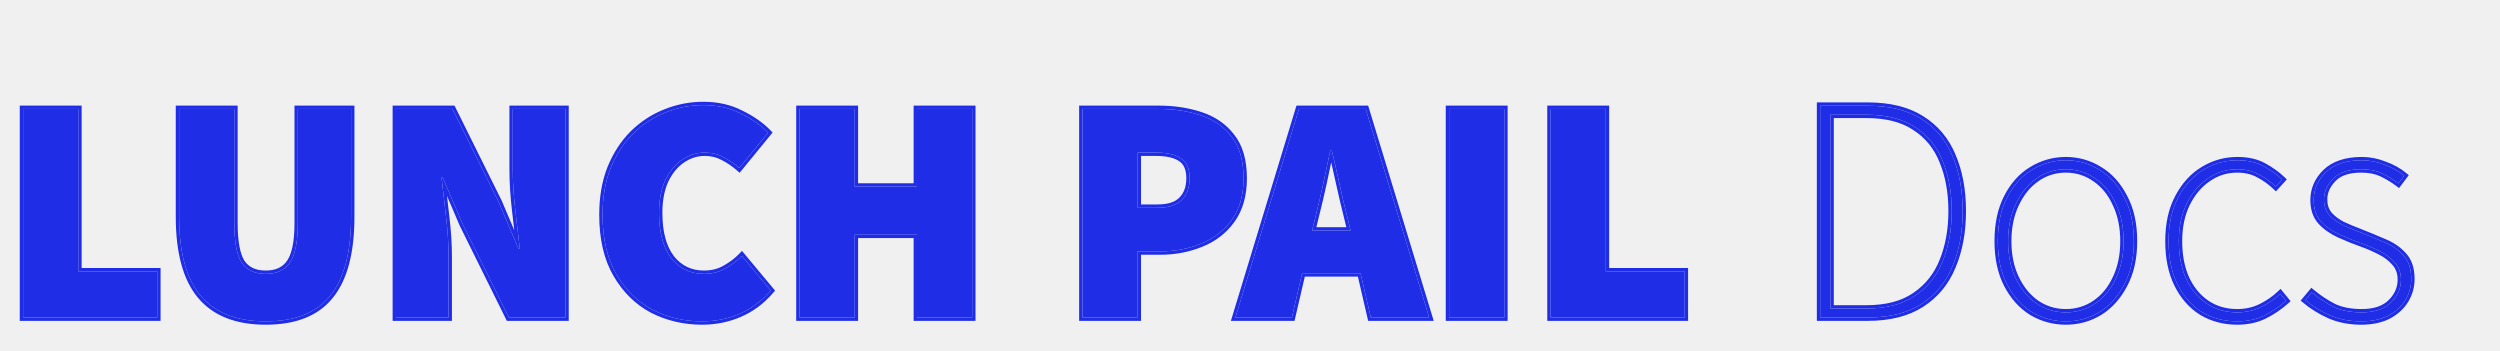
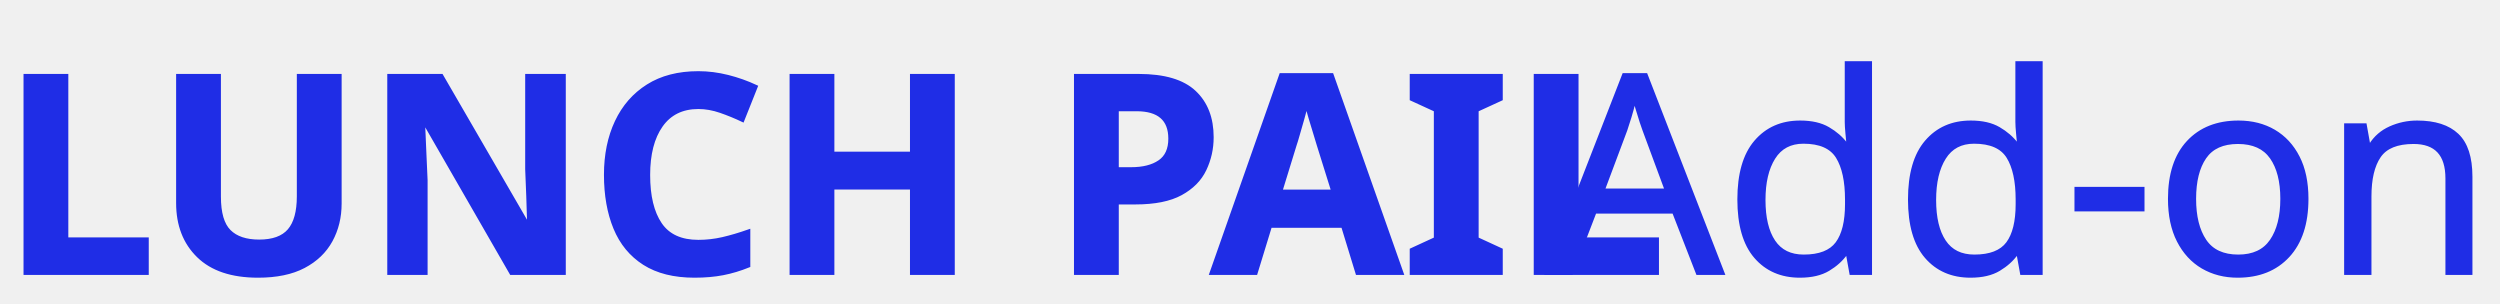
- <svg xmlns="http://www.w3.org/2000/svg" width="748" height="105" viewBox="0 0 748 105" fill="none">
-   <mask id="path-1-outside-1_11_232" maskUnits="userSpaceOnUse" x="5" y="30" width="501" height="68" fill="black">
-     <rect fill="white" x="5" y="30" width="501" height="68" />
-     <path d="M6.912 95V32.6H23.424V81.176H47.04V95H6.912ZM79.51 96.152C70.806 96.152 64.311 93.592 60.023 88.472C55.734 83.352 53.59 75.48 53.59 64.856V32.6H70.103V66.776C70.103 72.344 70.838 76.28 72.311 78.584C73.847 80.824 76.246 81.944 79.51 81.944C82.775 81.944 85.174 80.824 86.71 78.584C88.311 76.28 89.111 72.344 89.111 66.776V32.6H105.047V64.856C105.047 75.48 102.967 83.352 98.806 88.472C94.71 93.592 88.278 96.152 79.51 96.152ZM118.475 95V32.6H135.371L149.195 60.44L155.147 74.456H155.531C155.147 71.064 154.699 67.224 154.187 62.936C153.675 58.584 153.419 54.488 153.419 50.648V32.6H169.163V95H152.267L138.443 67.064L132.491 53.144H132.107C132.491 56.664 132.939 60.568 133.451 64.856C133.963 69.08 134.219 73.112 134.219 76.952V95H118.475ZM210.047 96.152C204.735 96.152 199.807 95 195.263 92.696C190.783 90.328 187.167 86.776 184.415 82.04C181.663 77.304 180.287 71.384 180.287 64.28C180.287 59.032 181.087 54.392 182.687 50.36C184.351 46.264 186.591 42.808 189.407 39.992C192.287 37.176 195.519 35.064 199.103 33.656C202.751 32.184 206.527 31.448 210.431 31.448C214.591 31.448 218.303 32.28 221.567 33.944C224.895 35.544 227.647 37.464 229.823 39.704L221.183 50.264C219.647 48.92 218.047 47.832 216.383 47C214.783 46.104 212.927 45.656 210.815 45.656C208.383 45.656 206.111 46.392 203.999 47.864C201.951 49.272 200.287 51.32 199.007 54.008C197.791 56.696 197.183 59.928 197.183 63.704C197.183 69.528 198.399 74.04 200.831 77.24C203.327 80.376 206.591 81.944 210.623 81.944C213.055 81.944 215.199 81.4 217.055 80.312C218.975 79.224 220.607 77.976 221.951 76.568L230.591 86.936C227.967 90.008 224.895 92.312 221.375 93.848C217.855 95.384 214.079 96.152 210.047 96.152ZM239.225 95V32.6H255.737V55.832H274.361V32.6H290.873V95H274.361V70.232H255.737V95H239.225ZM323.881 95V32.6H346.729C351.273 32.6 355.465 33.24 359.305 34.52C363.145 35.8 366.217 37.944 368.521 40.952C370.889 43.96 372.073 48.088 372.073 53.336C372.073 58.392 370.889 62.552 368.521 65.816C366.217 69.016 363.145 71.384 359.305 72.92C355.529 74.456 351.465 75.224 347.113 75.224H340.393V95H323.881ZM340.393 62.168H346.345C349.609 62.168 352.009 61.4 353.545 59.864C355.145 58.264 355.945 56.088 355.945 53.336C355.945 50.52 355.081 48.536 353.353 47.384C351.625 46.232 349.161 45.656 345.961 45.656H340.393V62.168ZM393.634 64.664L392.578 68.984H404.098L403.042 64.664C402.274 61.656 401.506 58.392 400.738 54.872C399.97 51.352 399.202 48.024 398.434 44.888H398.05C397.41 48.024 396.706 51.352 395.938 54.872C395.17 58.392 394.402 61.656 393.634 64.664ZM369.634 95L388.642 32.6H408.61L427.618 95H410.146L407.074 81.752H389.602L386.53 95H369.634ZM433.568 95V32.6H450.08V95H433.568ZM463.943 95V32.6H480.455V81.176H504.071V95H463.943Z" />
-   </mask>
-   <path d="M6.912 95V32.6H23.424V81.176H47.04V95H6.912ZM79.51 96.152C70.806 96.152 64.311 93.592 60.023 88.472C55.734 83.352 53.59 75.48 53.59 64.856V32.6H70.103V66.776C70.103 72.344 70.838 76.28 72.311 78.584C73.847 80.824 76.246 81.944 79.51 81.944C82.775 81.944 85.174 80.824 86.71 78.584C88.311 76.28 89.111 72.344 89.111 66.776V32.6H105.047V64.856C105.047 75.48 102.967 83.352 98.806 88.472C94.71 93.592 88.278 96.152 79.51 96.152ZM118.475 95V32.6H135.371L149.195 60.44L155.147 74.456H155.531C155.147 71.064 154.699 67.224 154.187 62.936C153.675 58.584 153.419 54.488 153.419 50.648V32.6H169.163V95H152.267L138.443 67.064L132.491 53.144H132.107C132.491 56.664 132.939 60.568 133.451 64.856C133.963 69.08 134.219 73.112 134.219 76.952V95H118.475ZM210.047 96.152C204.735 96.152 199.807 95 195.263 92.696C190.783 90.328 187.167 86.776 184.415 82.04C181.663 77.304 180.287 71.384 180.287 64.28C180.287 59.032 181.087 54.392 182.687 50.36C184.351 46.264 186.591 42.808 189.407 39.992C192.287 37.176 195.519 35.064 199.103 33.656C202.751 32.184 206.527 31.448 210.431 31.448C214.591 31.448 218.303 32.28 221.567 33.944C224.895 35.544 227.647 37.464 229.823 39.704L221.183 50.264C219.647 48.92 218.047 47.832 216.383 47C214.783 46.104 212.927 45.656 210.815 45.656C208.383 45.656 206.111 46.392 203.999 47.864C201.951 49.272 200.287 51.32 199.007 54.008C197.791 56.696 197.183 59.928 197.183 63.704C197.183 69.528 198.399 74.04 200.831 77.24C203.327 80.376 206.591 81.944 210.623 81.944C213.055 81.944 215.199 81.4 217.055 80.312C218.975 79.224 220.607 77.976 221.951 76.568L230.591 86.936C227.967 90.008 224.895 92.312 221.375 93.848C217.855 95.384 214.079 96.152 210.047 96.152ZM239.225 95V32.6H255.737V55.832H274.361V32.6H290.873V95H274.361V70.232H255.737V95H239.225ZM323.881 95V32.6H346.729C351.273 32.6 355.465 33.24 359.305 34.52C363.145 35.8 366.217 37.944 368.521 40.952C370.889 43.96 372.073 48.088 372.073 53.336C372.073 58.392 370.889 62.552 368.521 65.816C366.217 69.016 363.145 71.384 359.305 72.92C355.529 74.456 351.465 75.224 347.113 75.224H340.393V95H323.881ZM340.393 62.168H346.345C349.609 62.168 352.009 61.4 353.545 59.864C355.145 58.264 355.945 56.088 355.945 53.336C355.945 50.52 355.081 48.536 353.353 47.384C351.625 46.232 349.161 45.656 345.961 45.656H340.393V62.168ZM393.634 64.664L392.578 68.984H404.098L403.042 64.664C402.274 61.656 401.506 58.392 400.738 54.872C399.97 51.352 399.202 48.024 398.434 44.888H398.05C397.41 48.024 396.706 51.352 395.938 54.872C395.17 58.392 394.402 61.656 393.634 64.664ZM369.634 95L388.642 32.6H408.61L427.618 95H410.146L407.074 81.752H389.602L386.53 95H369.634ZM433.568 95V32.6H450.08V95H433.568ZM463.943 95V32.6H480.455V81.176H504.071V95H463.943Z" fill="#1F2DE6" />
-   <path d="M6.912 95H5.912V96H6.912V95ZM6.912 32.6V31.6H5.912V32.6H6.912ZM23.424 32.6H24.424V31.6H23.424V32.6ZM23.424 81.176H22.424V82.176H23.424V81.176ZM47.04 81.176H48.04V80.176H47.04V81.176ZM47.04 95V96H48.04V95H47.04ZM7.912 95V32.6H5.912V95H7.912ZM6.912 33.6H23.424V31.6H6.912V33.6ZM22.424 32.6V81.176H24.424V32.6H22.424ZM23.424 82.176H47.04V80.176H23.424V82.176ZM46.04 81.176V95H48.04V81.176H46.04ZM47.04 94H6.912V96H47.04V94ZM60.023 88.472L60.789 87.83L60.789 87.83L60.023 88.472ZM53.59 32.6V31.6H52.59V32.6H53.59ZM70.103 32.6H71.103V31.6H70.103V32.6ZM72.311 78.584L71.468 79.122L71.477 79.136L71.486 79.15L72.311 78.584ZM86.71 78.584L85.889 78.014L85.886 78.019L86.71 78.584ZM89.111 32.6V31.6H88.111V32.6H89.111ZM105.047 32.6H106.047V31.6H105.047V32.6ZM98.806 88.472L98.03 87.841L98.026 87.847L98.806 88.472ZM79.51 95.152C71.006 95.152 64.833 92.658 60.789 87.83L59.256 89.114C63.788 94.526 70.607 97.152 79.51 97.152V95.152ZM60.789 87.83C56.719 82.969 54.59 75.376 54.59 64.856H52.59C52.59 75.584 54.75 83.734 59.256 89.114L60.789 87.83ZM54.59 64.856V32.6H52.59V64.856H54.59ZM53.59 33.6H70.103V31.6H53.59V33.6ZM69.103 32.6V66.776H71.103V32.6H69.103ZM69.103 66.776C69.103 72.374 69.832 76.561 71.468 79.122L73.153 78.046C71.846 75.999 71.103 72.314 71.103 66.776H69.103ZM71.486 79.15C73.248 81.719 75.993 82.944 79.51 82.944V80.944C76.5 80.944 74.445 79.929 73.135 78.019L71.486 79.15ZM79.51 82.944C83.028 82.944 85.774 81.719 87.535 79.15L85.886 78.019C84.576 79.929 82.521 80.944 79.51 80.944V82.944ZM87.532 79.154C89.317 76.584 90.111 72.381 90.111 66.776H88.111C88.111 72.307 87.304 75.976 85.889 78.014L87.532 79.154ZM90.111 66.776V32.6H88.111V66.776H90.111ZM89.111 33.6H105.047V31.6H89.111V33.6ZM104.047 32.6V64.856H106.047V32.6H104.047ZM104.047 64.856C104.047 75.381 101.98 82.98 98.03 87.841L99.583 89.103C103.953 83.724 106.047 75.579 106.047 64.856H104.047ZM98.026 87.847C94.179 92.656 88.084 95.152 79.51 95.152V97.152C88.473 97.152 95.242 94.528 99.587 89.097L98.026 87.847ZM118.475 95H117.475V96H118.475V95ZM118.475 32.6V31.6H117.475V32.6H118.475ZM135.371 32.6L136.266 32.155L135.99 31.6H135.371V32.6ZM149.195 60.44L150.115 60.049L150.103 60.022L150.09 59.995L149.195 60.44ZM155.147 74.456L154.226 74.847L154.485 75.456H155.147V74.456ZM155.531 74.456V75.456H156.65L156.524 74.344L155.531 74.456ZM154.187 62.936L153.193 63.053L153.194 63.055L154.187 62.936ZM153.419 32.6V31.6H152.419V32.6H153.419ZM169.163 32.6H170.163V31.6H169.163V32.6ZM169.163 95V96H170.163V95H169.163ZM152.267 95L151.37 95.444L151.646 96H152.267V95ZM138.443 67.064L137.523 67.457L137.534 67.483L137.546 67.507L138.443 67.064ZM132.491 53.144L133.41 52.751L133.15 52.144H132.491V53.144ZM132.107 53.144V52.144H130.991L131.112 53.252L132.107 53.144ZM133.451 64.856L132.458 64.975L132.458 64.976L133.451 64.856ZM134.219 95V96H135.219V95H134.219ZM119.475 95V32.6H117.475V95H119.475ZM118.475 33.6H135.371V31.6H118.475V33.6ZM134.475 33.045L148.299 60.885L150.09 59.995L136.266 32.155L134.475 33.045ZM148.274 60.831L154.226 74.847L156.067 74.065L150.115 60.049L148.274 60.831ZM155.147 75.456H155.531V73.456H155.147V75.456ZM156.524 74.344C156.14 70.949 155.692 67.107 155.179 62.817L153.194 63.055C153.705 67.341 154.153 71.179 154.537 74.569L156.524 74.344ZM155.18 62.819C154.672 58.501 154.419 54.444 154.419 50.648H152.419C152.419 54.532 152.677 58.667 153.193 63.053L155.18 62.819ZM154.419 50.648V32.6H152.419V50.648H154.419ZM153.419 33.6H169.163V31.6H153.419V33.6ZM168.163 32.6V95H170.163V32.6H168.163ZM169.163 94H152.267V96H169.163V94ZM153.163 94.556L139.339 66.621L137.546 67.507L151.37 95.444L153.163 94.556ZM139.362 66.671L133.41 52.751L131.571 53.537L137.523 67.457L139.362 66.671ZM132.491 52.144H132.107V54.144H132.491V52.144ZM131.112 53.252C131.497 56.776 131.945 60.684 132.458 64.975L134.443 64.737C133.932 60.452 133.484 56.551 133.101 53.036L131.112 53.252ZM132.458 64.976C132.965 69.165 133.219 73.156 133.219 76.952H135.219C135.219 73.068 134.96 68.995 134.443 64.736L132.458 64.976ZM133.219 76.952V95H135.219V76.952H133.219ZM134.219 94H118.475V96H134.219V94ZM195.263 92.696L194.795 93.58L194.803 93.584L194.81 93.588L195.263 92.696ZM184.415 82.04L183.55 82.542L183.55 82.542L184.415 82.04ZM182.687 50.36L181.76 49.984L181.757 49.991L182.687 50.36ZM189.407 39.992L188.707 39.277L188.699 39.285L189.407 39.992ZM199.103 33.656L199.468 34.587L199.477 34.583L199.103 33.656ZM221.567 33.944L221.112 34.835L221.123 34.84L221.133 34.845L221.567 33.944ZM229.823 39.704L230.596 40.337L231.161 39.647L230.54 39.007L229.823 39.704ZM221.183 50.264L220.524 51.017L221.302 51.697L221.956 50.897L221.183 50.264ZM216.383 47L215.894 47.873L215.914 47.884L215.935 47.894L216.383 47ZM203.999 47.864L204.565 48.688L204.57 48.684L203.999 47.864ZM199.007 54.008L198.104 53.578L198.099 53.587L198.095 53.596L199.007 54.008ZM200.831 77.24L200.034 77.845L200.041 77.854L200.048 77.863L200.831 77.24ZM217.055 80.312L216.561 79.442L216.555 79.446L216.549 79.449L217.055 80.312ZM221.951 76.568L222.719 75.928L222.001 75.067L221.227 75.877L221.951 76.568ZM230.591 86.936L231.351 87.585L231.899 86.944L231.359 86.296L230.591 86.936ZM221.375 93.848L221.774 94.764L221.774 94.764L221.375 93.848ZM210.047 95.152C204.885 95.152 200.113 94.034 195.715 91.804L194.81 93.588C199.5 95.966 204.584 97.152 210.047 97.152V95.152ZM195.73 91.812C191.429 89.538 187.945 86.125 185.279 81.538L183.55 82.542C186.388 87.427 190.136 91.118 194.795 93.58L195.73 91.812ZM185.279 81.538C182.638 76.993 181.287 71.259 181.287 64.28H179.287C179.287 71.509 180.687 77.615 183.55 82.542L185.279 81.538ZM181.287 64.28C181.287 59.133 182.071 54.622 183.616 50.729L181.757 49.991C180.102 54.162 179.287 58.931 179.287 64.28H181.287ZM183.613 50.736C185.232 46.751 187.402 43.411 190.114 40.699L188.699 39.285C185.779 42.205 183.469 45.778 181.76 49.984L183.613 50.736ZM190.106 40.707C192.894 37.98 196.014 35.944 199.468 34.587L198.737 32.725C195.023 34.184 191.679 36.372 188.707 39.277L190.106 40.707ZM199.477 34.583C203.007 33.159 206.656 32.448 210.431 32.448V30.448C206.397 30.448 202.494 31.209 198.728 32.729L199.477 34.583ZM210.431 32.448C214.454 32.448 218.007 33.252 221.112 34.835L222.021 33.053C218.598 31.308 214.727 30.448 210.431 30.448V32.448ZM221.133 34.845C224.374 36.403 227.025 38.259 229.105 40.401L230.54 39.007C228.268 36.669 225.415 34.685 222 33.043L221.133 34.845ZM229.049 39.071L220.409 49.631L221.956 50.897L230.596 40.337L229.049 39.071ZM221.841 49.511C220.247 48.117 218.577 46.979 216.83 46.106L215.935 47.894C217.516 48.685 219.046 49.723 220.524 51.017L221.841 49.511ZM216.871 46.127C215.1 45.136 213.071 44.656 210.815 44.656V46.656C212.782 46.656 214.465 47.072 215.894 47.873L216.871 46.127ZM210.815 44.656C208.166 44.656 205.696 45.462 203.427 47.044L204.57 48.684C206.525 47.322 208.599 46.656 210.815 46.656V44.656ZM203.432 47.04C201.213 48.566 199.444 50.763 198.104 53.578L199.909 54.438C201.129 51.877 202.688 49.978 204.565 48.688L203.432 47.04ZM198.095 53.596C196.807 56.444 196.183 59.824 196.183 63.704H198.183C198.183 60.032 198.774 56.948 199.918 54.42L198.095 53.596ZM196.183 63.704C196.183 69.652 197.422 74.408 200.034 77.845L201.627 76.635C199.375 73.672 198.183 69.404 198.183 63.704H196.183ZM200.048 77.863C202.735 81.239 206.288 82.944 210.623 82.944V80.944C206.893 80.944 203.918 79.513 201.613 76.617L200.048 77.863ZM210.623 82.944C213.209 82.944 215.532 82.364 217.56 81.175L216.549 79.449C214.865 80.436 212.9 80.944 210.623 80.944V82.944ZM217.548 81.182C219.541 80.052 221.254 78.746 222.674 77.258L221.227 75.877C219.959 77.206 218.408 78.396 216.561 79.442L217.548 81.182ZM221.182 77.208L229.822 87.576L231.359 86.296L222.719 75.928L221.182 77.208ZM229.83 86.287C227.299 89.249 224.349 91.459 220.975 92.931L221.774 94.764C225.44 93.165 228.634 90.766 231.351 87.585L229.83 86.287ZM220.975 92.931C217.587 94.41 213.948 95.152 210.047 95.152V97.152C214.209 97.152 218.122 96.358 221.774 94.764L220.975 92.931ZM239.225 95H238.225V96H239.225V95ZM239.225 32.6V31.6H238.225V32.6H239.225ZM255.737 32.6H256.737V31.6H255.737V32.6ZM255.737 55.832H254.737V56.832H255.737V55.832ZM274.361 55.832V56.832H275.361V55.832H274.361ZM274.361 32.6V31.6H273.361V32.6H274.361ZM290.873 32.6H291.873V31.6H290.873V32.6ZM290.873 95V96H291.873V95H290.873ZM274.361 95H273.361V96H274.361V95ZM274.361 70.232H275.361V69.232H274.361V70.232ZM255.737 70.232V69.232H254.737V70.232H255.737ZM255.737 95V96H256.737V95H255.737ZM240.225 95V32.6H238.225V95H240.225ZM239.225 33.6H255.737V31.6H239.225V33.6ZM254.737 32.6V55.832H256.737V32.6H254.737ZM255.737 56.832H274.361V54.832H255.737V56.832ZM275.361 55.832V32.6H273.361V55.832H275.361ZM274.361 33.6H290.873V31.6H274.361V33.6ZM289.873 32.6V95H291.873V32.6H289.873ZM290.873 94H274.361V96H290.873V94ZM275.361 95V70.232H273.361V95H275.361ZM274.361 69.232H255.737V71.232H274.361V69.232ZM254.737 70.232V95H256.737V70.232H254.737ZM255.737 94H239.225V96H255.737V94ZM323.881 95H322.881V96H323.881V95ZM323.881 32.6V31.6H322.881V32.6H323.881ZM359.305 34.52L359.621 33.571L359.621 33.571L359.305 34.52ZM368.521 40.952L367.727 41.56L367.735 41.571L368.521 40.952ZM368.521 65.816L367.711 65.229L367.709 65.232L368.521 65.816ZM359.305 72.92L358.933 71.992L358.928 71.994L359.305 72.92ZM340.393 75.224V74.224H339.393V75.224H340.393ZM340.393 95V96H341.393V95H340.393ZM340.393 62.168H339.393V63.168H340.393V62.168ZM353.545 59.864L352.838 59.157L352.838 59.157L353.545 59.864ZM353.353 47.384L353.907 46.552L353.907 46.552L353.353 47.384ZM340.393 45.656V44.656H339.393V45.656H340.393ZM324.881 95V32.6H322.881V95H324.881ZM323.881 33.6H346.729V31.6H323.881V33.6ZM346.729 33.6C351.178 33.6 355.262 34.227 358.989 35.469L359.621 33.571C355.667 32.253 351.367 31.6 346.729 31.6V33.6ZM358.989 35.469C362.652 36.69 365.553 38.722 367.727 41.56L369.315 40.344C366.881 37.166 363.637 34.91 359.621 33.571L358.989 35.469ZM367.735 41.571C369.921 44.347 371.073 48.23 371.073 53.336H373.073C373.073 47.946 371.857 43.573 369.306 40.333L367.735 41.571ZM371.073 53.336C371.073 58.235 369.927 62.175 367.711 65.229L369.33 66.403C371.85 62.929 373.073 58.549 373.073 53.336H371.073ZM367.709 65.232C365.522 68.27 362.606 70.522 358.933 71.992L359.676 73.849C363.684 72.246 366.912 69.762 369.332 66.4L367.709 65.232ZM358.928 71.994C355.28 73.478 351.344 74.224 347.113 74.224V76.224C351.585 76.224 355.778 75.434 359.682 73.846L358.928 71.994ZM347.113 74.224H340.393V76.224H347.113V74.224ZM339.393 75.224V95H341.393V75.224H339.393ZM340.393 94H323.881V96H340.393V94ZM340.393 63.168H346.345V61.168H340.393V63.168ZM346.345 63.168C349.742 63.168 352.452 62.371 354.252 60.571L352.838 59.157C351.565 60.429 349.475 61.168 346.345 61.168V63.168ZM354.252 60.571C356.079 58.744 356.945 56.292 356.945 53.336H354.945C354.945 55.884 354.211 57.784 352.838 59.157L354.252 60.571ZM356.945 53.336C356.945 50.317 356.007 47.952 353.907 46.552L352.798 48.216C354.154 49.12 354.945 50.723 354.945 53.336H356.945ZM353.907 46.552C351.949 45.246 349.259 44.656 345.961 44.656V46.656C349.062 46.656 351.301 47.218 352.798 48.216L353.907 46.552ZM345.961 44.656H340.393V46.656H345.961V44.656ZM339.393 45.656V62.168H341.393V45.656H339.393ZM393.634 64.664L392.665 64.417L392.662 64.427L393.634 64.664ZM392.578 68.984L391.606 68.746L391.304 69.984H392.578V68.984ZM404.098 68.984V69.984H405.372L405.069 68.746L404.098 68.984ZM403.042 64.664L404.013 64.427L404.011 64.417L403.042 64.664ZM398.434 44.888L399.405 44.65L399.218 43.888H398.434V44.888ZM398.05 44.888V43.888H397.233L397.07 44.688L398.05 44.888ZM395.938 54.872L394.961 54.659L394.961 54.659L395.938 54.872ZM369.634 95L368.677 94.709L368.284 96H369.634V95ZM388.642 32.6V31.6H387.901L387.685 32.309L388.642 32.6ZM408.61 32.6L409.566 32.309L409.351 31.6H408.61V32.6ZM427.618 95V96H428.968L428.574 94.709L427.618 95ZM410.146 95L409.172 95.226L409.351 96H410.146V95ZM407.074 81.752L408.048 81.526L407.868 80.752H407.074V81.752ZM389.602 81.752V80.752H388.807L388.628 81.526L389.602 81.752ZM386.53 95V96H387.324L387.504 95.226L386.53 95ZM392.662 64.427L391.606 68.746L393.549 69.222L394.605 64.901L392.662 64.427ZM392.578 69.984H404.098V67.984H392.578V69.984ZM405.069 68.746L404.013 64.427L402.07 64.901L403.126 69.222L405.069 68.746ZM404.011 64.417C403.246 61.422 402.481 58.169 401.715 54.659L399.761 55.085C400.531 58.615 401.302 61.89 402.073 64.911L404.011 64.417ZM401.715 54.659C400.945 51.132 400.175 47.795 399.405 44.65L397.462 45.126C398.228 48.253 398.994 51.572 399.761 55.085L401.715 54.659ZM398.434 43.888H398.05V45.888H398.434V43.888ZM397.07 44.688C396.431 47.819 395.728 51.143 394.961 54.659L396.915 55.085C397.684 51.561 398.389 48.229 399.03 45.088L397.07 44.688ZM394.961 54.659C394.195 58.169 393.43 61.422 392.665 64.417L394.603 64.911C395.374 61.89 396.145 58.615 396.915 55.085L394.961 54.659ZM370.59 95.291L389.598 32.891L387.685 32.309L368.677 94.709L370.59 95.291ZM388.642 33.6H408.61V31.6H388.642V33.6ZM407.653 32.891L426.661 95.291L428.574 94.709L409.566 32.309L407.653 32.891ZM427.618 94H410.146V96H427.618V94ZM411.12 94.774L408.048 81.526L406.1 81.978L409.172 95.226L411.12 94.774ZM407.074 80.752H389.602V82.752H407.074V80.752ZM388.628 81.526L385.556 94.774L387.504 95.226L390.576 81.978L388.628 81.526ZM386.53 94H369.634V96H386.53V94ZM433.568 95H432.568V96H433.568V95ZM433.568 32.6V31.6H432.568V32.6H433.568ZM450.08 32.6H451.08V31.6H450.08V32.6ZM450.08 95V96H451.08V95H450.08ZM434.568 95V32.6H432.568V95H434.568ZM433.568 33.6H450.08V31.6H433.568V33.6ZM449.08 32.6V95H451.08V32.6H449.08ZM450.08 94H433.568V96H450.08V94ZM463.943 95H462.943V96H463.943V95ZM463.943 32.6V31.6H462.943V32.6H463.943ZM480.455 32.6H481.455V31.6H480.455V32.6ZM480.455 81.176H479.455V82.176H480.455V81.176ZM504.071 81.176H505.071V80.176H504.071V81.176ZM504.071 95V96H505.071V95H504.071ZM464.943 95V32.6H462.943V95H464.943ZM463.943 33.6H480.455V31.6H463.943V33.6ZM479.455 32.6V81.176H481.455V32.6H479.455ZM480.455 82.176H504.071V80.176H480.455V82.176ZM503.071 81.176V95H505.071V81.176H503.071ZM504.071 94H463.943V96H504.071V94Z" fill="#1F2DE6" mask="url(#path-1-outside-1_11_232)" />
-   <mask id="path-3-outside-2_11_232" maskUnits="userSpaceOnUse" x="543" y="30" width="180" height="68" fill="black">
-     <rect fill="white" x="543" y="30" width="180" height="68" />
-     <path d="M544.6 95V31.64H558.808C565.336 31.64 570.68 32.952 574.84 35.576C579.064 38.2 582.168 41.88 584.152 46.616C586.2 51.352 587.224 56.856 587.224 63.128C587.224 69.4 586.2 74.936 584.152 79.736C582.168 84.536 579.064 88.28 574.84 90.968C570.68 93.656 565.336 95 558.808 95H544.6ZM547.672 92.312H558.424C564.44 92.312 569.304 91.032 573.016 88.472C576.792 85.912 579.544 82.456 581.272 78.104C583.064 73.688 583.96 68.696 583.96 63.128C583.96 57.56 583.064 52.6 581.272 48.248C579.544 43.896 576.792 40.504 573.016 38.072C569.304 35.576 564.44 34.328 558.424 34.328H547.672V92.312ZM618.099 96.152C614.451 96.152 611.059 95.224 607.923 93.368C604.851 91.448 602.387 88.696 600.531 85.112C598.675 81.528 597.747 77.208 597.747 72.152C597.747 67.032 598.675 62.68 600.531 59.096C602.387 55.448 604.851 52.696 607.923 50.84C611.059 48.92 614.451 47.96 618.099 47.96C621.747 47.96 625.107 48.92 628.179 50.84C631.251 52.696 633.715 55.448 635.571 59.096C637.491 62.68 638.451 67.032 638.451 72.152C638.451 77.208 637.491 81.528 635.571 85.112C633.715 88.696 631.251 91.448 628.179 93.368C625.107 95.224 621.747 96.152 618.099 96.152ZM618.099 93.464C621.363 93.464 624.307 92.568 626.931 90.776C629.555 88.984 631.603 86.488 633.075 83.288C634.611 80.088 635.379 76.376 635.379 72.152C635.379 67.928 634.611 64.216 633.075 61.016C631.603 57.752 629.555 55.224 626.931 53.432C624.307 51.576 621.363 50.648 618.099 50.648C614.835 50.648 611.891 51.576 609.267 53.432C606.707 55.224 604.659 57.752 603.123 61.016C601.587 64.216 600.819 67.928 600.819 72.152C600.819 76.376 601.587 80.088 603.123 83.288C604.659 86.488 606.707 88.984 609.267 90.776C611.891 92.568 614.835 93.464 618.099 93.464ZM669.384 96.152C665.48 96.152 661.96 95.224 658.824 93.368C655.752 91.448 653.32 88.696 651.528 85.112C649.736 81.528 648.84 77.208 648.84 72.152C648.84 67.032 649.8 62.68 651.72 59.096C653.64 55.448 656.136 52.696 659.208 50.84C662.344 48.92 665.736 47.96 669.384 47.96C672.584 47.96 675.24 48.568 677.352 49.784C679.464 50.936 681.288 52.248 682.824 53.72L680.904 55.832C679.368 54.36 677.672 53.144 675.816 52.184C673.96 51.16 671.816 50.648 669.384 50.648C666.12 50.648 663.176 51.576 660.552 53.432C657.928 55.224 655.816 57.752 654.216 61.016C652.68 64.216 651.912 67.928 651.912 72.152C651.912 76.376 652.616 80.088 654.024 83.288C655.496 86.488 657.544 88.984 660.168 90.776C662.792 92.568 665.864 93.464 669.384 93.464C672.008 93.464 674.408 92.92 676.584 91.832C678.76 90.744 680.648 89.432 682.248 87.896L683.976 90.008C682.056 91.736 679.88 93.208 677.448 94.424C675.08 95.576 672.392 96.152 669.384 96.152ZM706.468 96.152C703.012 96.152 699.876 95.544 697.06 94.328C694.244 93.048 691.812 91.544 689.764 89.816L691.684 87.512C693.604 89.112 695.716 90.52 698.02 91.736C700.324 92.888 703.204 93.464 706.66 93.464C710.5 93.464 713.412 92.472 715.396 90.488C717.38 88.504 718.372 86.232 718.372 83.672C718.372 81.624 717.764 79.928 716.548 78.584C715.396 77.24 713.924 76.12 712.132 75.224C710.404 74.328 708.644 73.56 706.852 72.92C704.484 72.088 702.18 71.16 699.94 70.136C697.7 69.112 695.844 67.8 694.372 66.2C692.964 64.6 692.26 62.488 692.26 59.864C692.26 56.664 693.476 53.88 695.908 51.512C698.404 49.144 701.988 47.96 706.66 47.96C708.964 47.96 711.236 48.408 713.476 49.304C715.78 50.136 717.732 51.224 719.332 52.568L717.604 54.872C716.068 53.72 714.436 52.728 712.708 51.896C710.98 51.064 708.9 50.648 706.468 50.648C702.628 50.648 699.812 51.608 698.02 53.528C696.228 55.384 695.332 57.432 695.332 59.672C695.332 61.528 695.844 63.064 696.868 64.28C697.892 65.432 699.204 66.424 700.804 67.256C702.468 68.024 704.228 68.76 706.084 69.464C708.516 70.424 710.916 71.416 713.284 72.44C715.652 73.4 717.604 74.744 719.14 76.472C720.676 78.136 721.444 80.472 721.444 83.48C721.444 85.72 720.868 87.8 719.716 89.72C718.564 91.64 716.868 93.208 714.628 94.424C712.388 95.576 709.668 96.152 706.468 96.152Z" />
-   </mask>
-   <path d="M544.6 95V31.64H558.808C565.336 31.64 570.68 32.952 574.84 35.576C579.064 38.2 582.168 41.88 584.152 46.616C586.2 51.352 587.224 56.856 587.224 63.128C587.224 69.4 586.2 74.936 584.152 79.736C582.168 84.536 579.064 88.28 574.84 90.968C570.68 93.656 565.336 95 558.808 95H544.6ZM547.672 92.312H558.424C564.44 92.312 569.304 91.032 573.016 88.472C576.792 85.912 579.544 82.456 581.272 78.104C583.064 73.688 583.96 68.696 583.96 63.128C583.96 57.56 583.064 52.6 581.272 48.248C579.544 43.896 576.792 40.504 573.016 38.072C569.304 35.576 564.44 34.328 558.424 34.328H547.672V92.312ZM618.099 96.152C614.451 96.152 611.059 95.224 607.923 93.368C604.851 91.448 602.387 88.696 600.531 85.112C598.675 81.528 597.747 77.208 597.747 72.152C597.747 67.032 598.675 62.68 600.531 59.096C602.387 55.448 604.851 52.696 607.923 50.84C611.059 48.92 614.451 47.96 618.099 47.96C621.747 47.96 625.107 48.92 628.179 50.84C631.251 52.696 633.715 55.448 635.571 59.096C637.491 62.68 638.451 67.032 638.451 72.152C638.451 77.208 637.491 81.528 635.571 85.112C633.715 88.696 631.251 91.448 628.179 93.368C625.107 95.224 621.747 96.152 618.099 96.152ZM618.099 93.464C621.363 93.464 624.307 92.568 626.931 90.776C629.555 88.984 631.603 86.488 633.075 83.288C634.611 80.088 635.379 76.376 635.379 72.152C635.379 67.928 634.611 64.216 633.075 61.016C631.603 57.752 629.555 55.224 626.931 53.432C624.307 51.576 621.363 50.648 618.099 50.648C614.835 50.648 611.891 51.576 609.267 53.432C606.707 55.224 604.659 57.752 603.123 61.016C601.587 64.216 600.819 67.928 600.819 72.152C600.819 76.376 601.587 80.088 603.123 83.288C604.659 86.488 606.707 88.984 609.267 90.776C611.891 92.568 614.835 93.464 618.099 93.464ZM669.384 96.152C665.48 96.152 661.96 95.224 658.824 93.368C655.752 91.448 653.32 88.696 651.528 85.112C649.736 81.528 648.84 77.208 648.84 72.152C648.84 67.032 649.8 62.68 651.72 59.096C653.64 55.448 656.136 52.696 659.208 50.84C662.344 48.92 665.736 47.96 669.384 47.96C672.584 47.96 675.24 48.568 677.352 49.784C679.464 50.936 681.288 52.248 682.824 53.72L680.904 55.832C679.368 54.36 677.672 53.144 675.816 52.184C673.96 51.16 671.816 50.648 669.384 50.648C666.12 50.648 663.176 51.576 660.552 53.432C657.928 55.224 655.816 57.752 654.216 61.016C652.68 64.216 651.912 67.928 651.912 72.152C651.912 76.376 652.616 80.088 654.024 83.288C655.496 86.488 657.544 88.984 660.168 90.776C662.792 92.568 665.864 93.464 669.384 93.464C672.008 93.464 674.408 92.92 676.584 91.832C678.76 90.744 680.648 89.432 682.248 87.896L683.976 90.008C682.056 91.736 679.88 93.208 677.448 94.424C675.08 95.576 672.392 96.152 669.384 96.152ZM706.468 96.152C703.012 96.152 699.876 95.544 697.06 94.328C694.244 93.048 691.812 91.544 689.764 89.816L691.684 87.512C693.604 89.112 695.716 90.52 698.02 91.736C700.324 92.888 703.204 93.464 706.66 93.464C710.5 93.464 713.412 92.472 715.396 90.488C717.38 88.504 718.372 86.232 718.372 83.672C718.372 81.624 717.764 79.928 716.548 78.584C715.396 77.24 713.924 76.12 712.132 75.224C710.404 74.328 708.644 73.56 706.852 72.92C704.484 72.088 702.18 71.16 699.94 70.136C697.7 69.112 695.844 67.8 694.372 66.2C692.964 64.6 692.26 62.488 692.26 59.864C692.26 56.664 693.476 53.88 695.908 51.512C698.404 49.144 701.988 47.96 706.66 47.96C708.964 47.96 711.236 48.408 713.476 49.304C715.78 50.136 717.732 51.224 719.332 52.568L717.604 54.872C716.068 53.72 714.436 52.728 712.708 51.896C710.98 51.064 708.9 50.648 706.468 50.648C702.628 50.648 699.812 51.608 698.02 53.528C696.228 55.384 695.332 57.432 695.332 59.672C695.332 61.528 695.844 63.064 696.868 64.28C697.892 65.432 699.204 66.424 700.804 67.256C702.468 68.024 704.228 68.76 706.084 69.464C708.516 70.424 710.916 71.416 713.284 72.44C715.652 73.4 717.604 74.744 719.14 76.472C720.676 78.136 721.444 80.472 721.444 83.48C721.444 85.72 720.868 87.8 719.716 89.72C718.564 91.64 716.868 93.208 714.628 94.424C712.388 95.576 709.668 96.152 706.468 96.152Z" fill="#1F2DE6" />
-   <path d="M544.6 95H543.6V96H544.6V95ZM544.6 31.64V30.64H543.6V31.64H544.6ZM574.84 35.576L574.306 36.422L574.312 36.425L574.84 35.576ZM584.152 46.616L583.23 47.002L583.234 47.013L584.152 46.616ZM584.152 79.736L583.232 79.344L583.228 79.354L584.152 79.736ZM574.84 90.968L574.303 90.124L574.297 90.128L574.84 90.968ZM547.672 92.312H546.672V93.312H547.672V92.312ZM573.016 88.472L572.455 87.644L572.448 87.649L573.016 88.472ZM581.272 78.104L580.345 77.728L580.343 77.735L581.272 78.104ZM581.272 48.248L580.343 48.617L580.347 48.629L581.272 48.248ZM573.016 38.072L572.458 38.902L572.466 38.907L572.475 38.913L573.016 38.072ZM547.672 34.328V33.328H546.672V34.328H547.672ZM545.6 95V31.64H543.6V95H545.6ZM544.6 32.64H558.808V30.64H544.6V32.64ZM558.808 32.64C565.207 32.64 570.351 33.926 574.306 36.422L575.374 34.73C571.009 31.977 565.465 30.64 558.808 30.64V32.64ZM574.312 36.425C578.354 38.936 581.323 42.451 583.23 47.002L585.074 46.23C583.013 41.309 579.774 37.464 575.368 34.727L574.312 36.425ZM583.234 47.013C585.218 51.6 586.224 56.964 586.224 63.128H588.224C588.224 56.748 587.182 51.104 585.07 46.219L583.234 47.013ZM586.224 63.128C586.224 69.292 585.218 74.69 583.232 79.344L585.072 80.128C587.182 75.182 588.224 69.508 588.224 63.128H586.224ZM583.228 79.354C581.319 83.972 578.347 87.551 574.303 90.124L575.377 91.812C579.781 89.009 583.017 85.1 585.076 80.118L583.228 79.354ZM574.297 90.128C570.343 92.683 565.204 94 558.808 94V96C565.468 96 571.017 94.629 575.383 91.808L574.297 90.128ZM558.808 94H544.6V96H558.808V94ZM547.672 93.312H558.424V91.312H547.672V93.312ZM558.424 93.312C564.576 93.312 569.657 92.003 573.584 89.295L572.448 87.649C568.951 90.061 564.304 91.312 558.424 91.312V93.312ZM573.577 89.3C577.524 86.624 580.402 83.006 582.201 78.473L580.343 77.735C578.686 81.906 576.06 85.2 572.455 87.644L573.577 89.3ZM582.199 78.48C584.047 73.926 584.96 68.803 584.96 63.128H582.96C582.96 68.588 582.081 73.45 580.345 77.728L582.199 78.48ZM584.96 63.128C584.96 57.453 584.047 52.36 582.197 47.867L580.347 48.629C582.081 52.84 582.96 57.667 582.96 63.128H584.96ZM582.201 47.879C580.4 43.342 577.517 39.781 573.557 37.231L572.475 38.913C576.067 41.227 578.688 44.45 580.343 48.617L582.201 47.879ZM573.574 37.242C569.649 34.603 564.572 33.328 558.424 33.328V35.328C564.308 35.328 568.959 36.549 572.458 38.902L573.574 37.242ZM558.424 33.328H547.672V35.328H558.424V33.328ZM546.672 34.328V92.312H548.672V34.328H546.672ZM607.923 93.368L607.393 94.216L607.403 94.222L607.413 94.229L607.923 93.368ZM600.531 85.112L601.418 84.652L601.418 84.652L600.531 85.112ZM600.531 59.096L601.419 59.556L601.422 59.55L600.531 59.096ZM607.923 50.84L608.44 51.696L608.445 51.693L607.923 50.84ZM628.179 50.84L627.649 51.688L627.655 51.692L627.661 51.696L628.179 50.84ZM635.571 59.096L634.679 59.55L634.684 59.559L634.689 59.568L635.571 59.096ZM635.571 85.112L634.689 84.64L634.683 84.652L635.571 85.112ZM628.179 93.368L628.696 94.224L628.702 94.22L628.709 94.216L628.179 93.368ZM626.931 90.776L626.367 89.95L626.367 89.95L626.931 90.776ZM633.075 83.288L632.173 82.855L632.169 82.863L632.166 82.87L633.075 83.288ZM633.075 61.016L632.163 61.427L632.168 61.438L632.173 61.449L633.075 61.016ZM626.931 53.432L626.353 54.248L626.36 54.253L626.367 54.258L626.931 53.432ZM609.267 53.432L609.84 54.251L609.844 54.248L609.267 53.432ZM603.123 61.016L604.024 61.449L604.027 61.442L603.123 61.016ZM603.123 83.288L604.024 82.855L604.024 82.855L603.123 83.288ZM609.267 90.776L608.693 91.595L608.703 91.602L609.267 90.776ZM618.099 95.152C614.629 95.152 611.413 94.272 608.432 92.507L607.413 94.229C610.704 96.176 614.272 97.152 618.099 97.152V95.152ZM608.452 92.52C605.549 90.706 603.202 88.096 601.418 84.652L599.643 85.572C601.571 89.296 604.152 92.191 607.393 94.216L608.452 92.52ZM601.418 84.652C599.652 81.242 598.747 77.088 598.747 72.152H596.747C596.747 77.329 597.697 81.814 599.643 85.572L601.418 84.652ZM598.747 72.152C598.747 67.15 599.653 62.965 601.418 59.556L599.643 58.636C597.696 62.395 596.747 66.914 596.747 72.152H598.747ZM601.422 59.55C603.205 56.044 605.549 53.442 608.44 51.696L607.405 49.984C604.152 51.95 601.568 54.852 599.639 58.642L601.422 59.55ZM608.445 51.693C611.425 49.868 614.636 48.96 618.099 48.96V46.96C614.265 46.96 610.692 47.972 607.4 49.987L608.445 51.693ZM618.099 48.96C621.56 48.96 624.737 49.868 627.649 51.688L628.709 49.992C625.476 47.972 621.933 46.96 618.099 46.96V48.96ZM627.661 51.696C630.552 53.442 632.896 56.044 634.679 59.55L636.462 58.642C634.533 54.852 631.949 51.95 628.696 49.984L627.661 51.696ZM634.689 59.568C636.514 62.974 637.451 67.155 637.451 72.152H639.451C639.451 66.909 638.467 62.386 636.452 58.624L634.689 59.568ZM637.451 72.152C637.451 77.083 636.514 81.232 634.689 84.64L636.452 85.584C638.467 81.824 639.451 77.333 639.451 72.152H637.451ZM634.683 84.652C632.899 88.096 630.552 90.706 627.649 92.52L628.709 94.216C631.949 92.191 634.53 89.296 636.458 85.572L634.683 84.652ZM627.661 92.512C624.748 94.272 621.567 95.152 618.099 95.152V97.152C621.926 97.152 625.465 96.176 628.696 94.224L627.661 92.512ZM618.099 94.464C621.558 94.464 624.7 93.51 627.494 91.602L626.367 89.95C623.913 91.626 621.167 92.464 618.099 92.464V94.464ZM627.494 91.602C630.284 89.697 632.444 87.052 633.983 83.706L632.166 82.87C630.761 85.924 628.825 88.271 626.367 89.95L627.494 91.602ZM633.976 83.721C635.588 80.362 636.379 76.498 636.379 72.152H634.379C634.379 76.254 633.633 79.814 632.173 82.855L633.976 83.721ZM636.379 72.152C636.379 67.806 635.588 63.942 633.976 60.583L632.173 61.449C633.633 64.49 634.379 68.05 634.379 72.152H636.379ZM633.986 60.605C632.448 57.195 630.289 54.515 627.494 52.606L626.367 54.258C628.82 55.933 630.757 58.309 632.163 61.427L633.986 60.605ZM627.508 52.616C624.712 50.638 621.566 49.648 618.099 49.648V51.648C621.159 51.648 623.901 52.514 626.353 54.248L627.508 52.616ZM618.099 49.648C614.631 49.648 611.485 50.638 608.689 52.616L609.844 54.248C612.296 52.514 615.038 51.648 618.099 51.648V49.648ZM608.693 52.613C605.969 54.519 603.816 57.193 602.218 60.59L604.027 61.442C605.501 58.311 607.444 55.929 609.84 54.251L608.693 52.613ZM602.221 60.583C600.609 63.942 599.819 67.806 599.819 72.152H601.819C601.819 68.05 602.564 64.49 604.024 61.449L602.221 60.583ZM599.819 72.152C599.819 76.498 600.609 80.362 602.221 83.721L604.024 82.855C602.564 79.814 601.819 76.254 601.819 72.152H599.819ZM602.221 83.721C603.821 87.054 605.974 89.692 608.693 91.595L609.84 89.957C607.439 88.276 605.496 85.922 604.024 82.855L602.221 83.721ZM608.703 91.602C611.497 93.51 614.639 94.464 618.099 94.464V92.464C615.03 92.464 612.284 91.626 609.83 89.95L608.703 91.602ZM658.824 93.368L658.294 94.216L658.305 94.222L658.315 94.229L658.824 93.368ZM651.528 85.112L650.634 85.559L650.634 85.559L651.528 85.112ZM651.72 59.096L652.602 59.568L652.605 59.562L651.72 59.096ZM659.208 50.84L659.725 51.696L659.73 51.693L659.208 50.84ZM677.352 49.784L676.853 50.651L676.863 50.656L676.873 50.662L677.352 49.784ZM682.824 53.72L683.564 54.393L684.219 53.672L683.516 52.998L682.824 53.72ZM680.904 55.832L680.212 56.554L680.954 57.264L681.644 56.505L680.904 55.832ZM675.816 52.184L675.333 53.06L675.345 53.066L675.357 53.072L675.816 52.184ZM660.552 53.432L661.116 54.258L661.123 54.253L661.13 54.248L660.552 53.432ZM654.216 61.016L653.318 60.576L653.315 60.583L654.216 61.016ZM654.024 83.288L653.109 83.691L653.112 83.698L653.116 83.706L654.024 83.288ZM660.168 90.776L659.604 91.602L659.604 91.602L660.168 90.776ZM676.584 91.832L677.031 92.726L677.031 92.726L676.584 91.832ZM682.248 87.896L683.022 87.263L682.337 86.425L681.556 87.175L682.248 87.896ZM683.976 90.008L684.645 90.751L685.354 90.113L684.75 89.375L683.976 90.008ZM677.448 94.424L677.886 95.323L677.895 95.318L677.448 94.424ZM669.384 95.152C665.646 95.152 662.304 94.266 659.334 92.507L658.315 94.229C661.616 96.182 665.314 97.152 669.384 97.152V95.152ZM659.354 92.52C656.455 90.708 654.141 88.102 652.423 84.665L650.634 85.559C652.499 89.29 655.05 92.188 658.294 94.216L659.354 92.52ZM652.423 84.665C650.716 81.251 649.84 77.092 649.84 72.152H647.84C647.84 77.324 648.757 81.805 650.634 85.559L652.423 84.665ZM649.84 72.152C649.84 67.155 650.777 62.974 652.602 59.568L650.839 58.624C648.823 62.386 647.84 66.909 647.84 72.152H649.84ZM652.605 59.562C654.453 56.05 656.831 53.444 659.725 51.696L658.691 49.984C655.441 51.947 652.827 54.846 650.835 58.63L652.605 59.562ZM659.73 51.693C662.711 49.868 665.922 48.96 669.384 48.96V46.96C665.55 46.96 661.978 47.972 658.686 49.987L659.73 51.693ZM669.384 48.96C672.462 48.96 674.933 49.545 676.853 50.651L677.851 48.917C675.547 47.591 672.706 46.96 669.384 46.96V48.96ZM676.873 50.662C678.918 51.777 680.668 53.038 682.132 54.442L683.516 52.998C681.909 51.458 680.011 50.095 677.831 48.906L676.873 50.662ZM682.084 53.047L680.164 55.159L681.644 56.505L683.564 54.393L682.084 53.047ZM681.596 55.11C679.992 53.573 678.218 52.301 676.276 51.296L675.357 53.072C677.126 53.987 678.744 55.147 680.212 56.554L681.596 55.11ZM676.299 51.308C674.275 50.191 671.96 49.648 669.384 49.648V51.648C671.672 51.648 673.646 52.129 675.333 53.06L676.299 51.308ZM669.384 49.648C665.917 49.648 662.77 50.638 659.975 52.616L661.13 54.248C663.582 52.514 666.324 51.648 669.384 51.648V49.648ZM659.988 52.606C657.202 54.509 654.983 57.179 653.318 60.576L655.114 61.456C656.649 58.325 658.654 55.939 661.116 54.258L659.988 52.606ZM653.315 60.583C651.703 63.942 650.912 67.806 650.912 72.152H652.912C652.912 68.05 653.658 64.49 655.118 61.449L653.315 60.583ZM650.912 72.152C650.912 76.486 651.635 80.34 653.109 83.691L654.94 82.885C653.598 79.836 652.912 76.266 652.912 72.152H650.912ZM653.116 83.706C654.655 87.052 656.815 89.697 659.604 91.602L660.732 89.95C658.274 88.271 656.337 85.924 654.933 82.87L653.116 83.706ZM659.604 91.602C662.412 93.519 665.686 94.464 669.384 94.464V92.464C666.043 92.464 663.172 91.617 660.732 89.95L659.604 91.602ZM669.384 94.464C672.151 94.464 674.706 93.889 677.031 92.726L676.137 90.938C674.111 91.951 671.865 92.464 669.384 92.464V94.464ZM677.031 92.726C679.289 91.598 681.262 90.23 682.941 88.617L681.556 87.175C680.035 88.635 678.232 89.89 676.137 90.938L677.031 92.726ZM681.474 88.529L683.202 90.641L684.75 89.375L683.022 87.263L681.474 88.529ZM683.307 89.265C681.458 90.93 679.357 92.352 677.001 93.53L677.895 95.318C680.404 94.064 682.655 92.543 684.645 90.751L683.307 89.265ZM677.011 93.525C674.797 94.602 672.262 95.152 669.384 95.152V97.152C672.522 97.152 675.363 96.55 677.886 95.323L677.011 93.525ZM697.06 94.328L696.646 95.238L696.655 95.242L696.664 95.246L697.06 94.328ZM689.764 89.816L688.996 89.176L688.359 89.939L689.119 90.58L689.764 89.816ZM691.684 87.512L692.324 86.744L691.556 86.104L690.916 86.872L691.684 87.512ZM698.02 91.736L697.553 92.62L697.563 92.626L697.573 92.63L698.02 91.736ZM715.396 90.488L716.103 91.195L716.103 91.195L715.396 90.488ZM716.548 78.584L715.789 79.235L715.797 79.245L715.806 79.255L716.548 78.584ZM712.132 75.224L711.672 76.112L711.678 76.115L711.685 76.118L712.132 75.224ZM706.852 72.92L707.188 71.978L707.183 71.977L706.852 72.92ZM699.94 70.136L699.524 71.046L699.524 71.046L699.94 70.136ZM694.372 66.2L693.621 66.861L693.629 66.869L693.636 66.877L694.372 66.2ZM695.908 51.512L695.22 50.786L695.21 50.795L695.908 51.512ZM713.476 49.304L713.105 50.233L713.12 50.239L713.136 50.245L713.476 49.304ZM719.332 52.568L720.132 53.168L720.7 52.411L719.975 51.802L719.332 52.568ZM717.604 54.872L717.004 55.672L717.804 56.272L718.404 55.472L717.604 54.872ZM712.708 51.896L713.142 50.995L713.142 50.995L712.708 51.896ZM698.02 53.528L698.739 54.223L698.745 54.217L698.751 54.21L698.02 53.528ZM696.868 64.28L696.103 64.924L696.112 64.934L696.121 64.944L696.868 64.28ZM700.804 67.256L700.343 68.143L700.364 68.154L700.385 68.164L700.804 67.256ZM706.084 69.464L706.451 68.534L706.439 68.529L706.084 69.464ZM713.284 72.44L712.887 73.358L712.898 73.362L712.908 73.367L713.284 72.44ZM719.14 76.472L718.393 77.136L718.399 77.143L718.405 77.15L719.14 76.472ZM719.716 89.72L718.859 89.206L718.859 89.206L719.716 89.72ZM714.628 94.424L715.085 95.313L715.095 95.308L715.105 95.303L714.628 94.424ZM706.468 95.152C703.131 95.152 700.132 94.565 697.456 93.41L696.664 95.246C699.62 96.523 702.893 97.152 706.468 97.152V95.152ZM697.474 93.418C694.729 92.17 692.377 90.712 690.409 89.052L689.119 90.58C691.247 92.376 693.759 93.926 696.646 95.238L697.474 93.418ZM690.532 90.456L692.452 88.152L690.916 86.872L688.996 89.176L690.532 90.456ZM691.044 88.28C693.02 89.927 695.19 91.373 697.553 92.62L698.487 90.852C696.242 89.667 694.188 88.297 692.324 86.744L691.044 88.28ZM697.573 92.63C700.055 93.871 703.099 94.464 706.66 94.464V92.464C703.309 92.464 700.593 91.905 698.467 90.842L697.573 92.63ZM706.66 94.464C710.665 94.464 713.871 93.427 716.103 91.195L714.689 89.781C712.953 91.517 710.335 92.464 706.66 92.464V94.464ZM716.103 91.195C718.255 89.043 719.372 86.524 719.372 83.672H717.372C717.372 85.94 716.505 87.965 714.689 89.781L716.103 91.195ZM719.372 83.672C719.372 81.411 718.694 79.465 717.29 77.913L715.806 79.255C716.834 80.391 717.372 81.837 717.372 83.672H719.372ZM717.307 77.933C716.058 76.475 714.475 75.277 712.579 74.33L711.685 76.118C713.373 76.963 714.734 78.004 715.789 79.235L717.307 77.933ZM712.592 74.336C710.825 73.42 709.024 72.634 707.188 71.978L706.516 73.862C708.264 74.486 709.983 75.236 711.672 76.112L712.592 74.336ZM707.183 71.977C704.844 71.154 702.568 70.238 700.356 69.227L699.524 71.046C701.792 72.082 704.124 73.022 706.521 73.864L707.183 71.977ZM700.356 69.227C698.221 68.251 696.479 67.013 695.108 65.523L693.636 66.877C695.209 68.587 697.179 69.973 699.524 71.046L700.356 69.227ZM695.123 65.539C693.91 64.162 693.26 62.303 693.26 59.864H691.26C691.26 62.673 692.018 65.038 693.621 66.861L695.123 65.539ZM693.26 59.864C693.26 56.952 694.354 54.421 696.606 52.228L695.21 50.795C692.598 53.339 691.26 56.376 691.26 59.864H693.26ZM696.596 52.237C698.848 50.101 702.151 48.96 706.66 48.96V46.96C701.825 46.96 697.96 48.187 695.22 50.786L696.596 52.237ZM706.66 48.96C708.831 48.96 710.977 49.382 713.105 50.233L713.847 48.376C711.495 47.434 709.097 46.96 706.66 46.96V48.96ZM713.136 50.245C715.348 51.043 717.193 52.077 718.689 53.334L719.975 51.802C718.271 50.371 716.212 49.229 713.816 48.363L713.136 50.245ZM718.532 51.968L716.804 54.272L718.404 55.472L720.132 53.168L718.532 51.968ZM718.204 54.072C716.616 52.881 714.928 51.855 713.142 50.995L712.274 52.797C713.944 53.601 715.52 54.559 717.004 55.672L718.204 54.072ZM713.142 50.995C711.247 50.083 709.011 49.648 706.468 49.648V51.648C708.789 51.648 710.713 52.045 712.274 52.797L713.142 50.995ZM706.468 49.648C702.48 49.648 699.343 50.645 697.289 52.846L698.751 54.21C700.281 52.571 702.776 51.648 706.468 51.648V49.648ZM697.301 52.833C695.358 54.845 694.332 57.133 694.332 59.672H696.332C696.332 57.731 697.098 55.923 698.739 54.223L697.301 52.833ZM694.332 59.672C694.332 61.722 694.902 63.498 696.103 64.924L697.633 63.636C696.786 62.63 696.332 61.334 696.332 59.672H694.332ZM696.121 64.944C697.238 66.201 698.653 67.264 700.343 68.143L701.265 66.369C699.755 65.584 698.546 64.662 697.615 63.616L696.121 64.944ZM700.385 68.164C702.072 68.942 703.853 69.687 705.729 70.399L706.439 68.529C704.603 67.833 702.864 67.106 701.223 66.348L700.385 68.164ZM705.717 70.394C708.139 71.35 710.529 72.338 712.887 73.358L713.681 71.522C711.303 70.494 708.893 69.498 706.451 68.534L705.717 70.394ZM712.908 73.367C715.149 74.275 716.969 75.535 718.393 77.136L719.887 75.808C718.239 73.953 716.155 72.525 713.66 71.513L712.908 73.367ZM718.405 77.15C719.721 78.576 720.444 80.639 720.444 83.48H722.444C722.444 80.305 721.631 77.696 719.875 75.794L718.405 77.15ZM720.444 83.48C720.444 85.539 719.917 87.441 718.859 89.206L720.573 90.234C721.819 88.159 722.444 85.901 722.444 83.48H720.444ZM718.859 89.206C717.811 90.952 716.256 92.402 714.151 93.545L715.105 95.303C717.48 94.014 719.317 92.328 720.573 90.234L718.859 89.206ZM714.171 93.535C712.105 94.597 709.551 95.152 706.468 95.152V97.152C709.785 97.152 712.671 96.555 715.085 95.313L714.171 93.535Z" fill="#1F2DE6" mask="url(#path-3-outside-2_11_232)" />
+ <svg xmlns="http://www.w3.org/2000/svg" width="865" height="105" viewBox="0 0 865 105" fill="none">
+   <text fill="#1F2DE6" stroke="#1F2DE6" xml:space="preserve" style="white-space: pre" font-family="Source Sans Pro" font-size="96" font-weight="900" letter-spacing="0em">
+     <tspan x="0" y="94.628">LUNCH PAIL</tspan>
+   </text>
+   <text fill="#1F2DE6" stroke="#1F2DE6" xml:space="preserve" style="white-space: pre" font-family="Source Sans Pro" font-size="96" font-weight="200" letter-spacing="0em">
+     <tspan x="535" y="94.628">Add-ons</tspan>
+   </text>
</svg>
